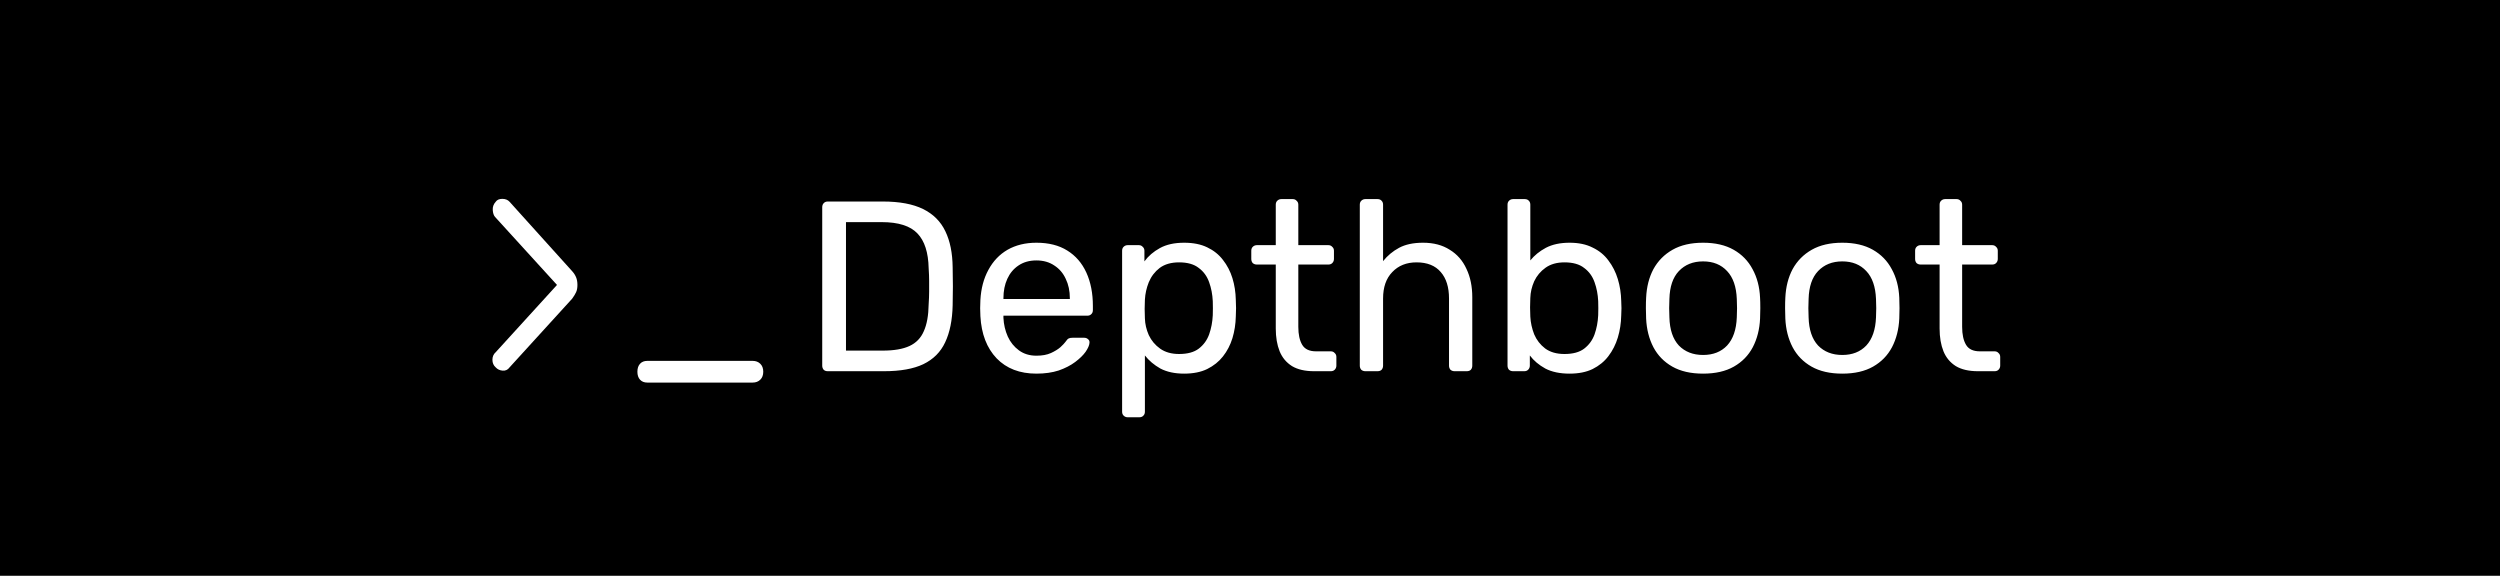
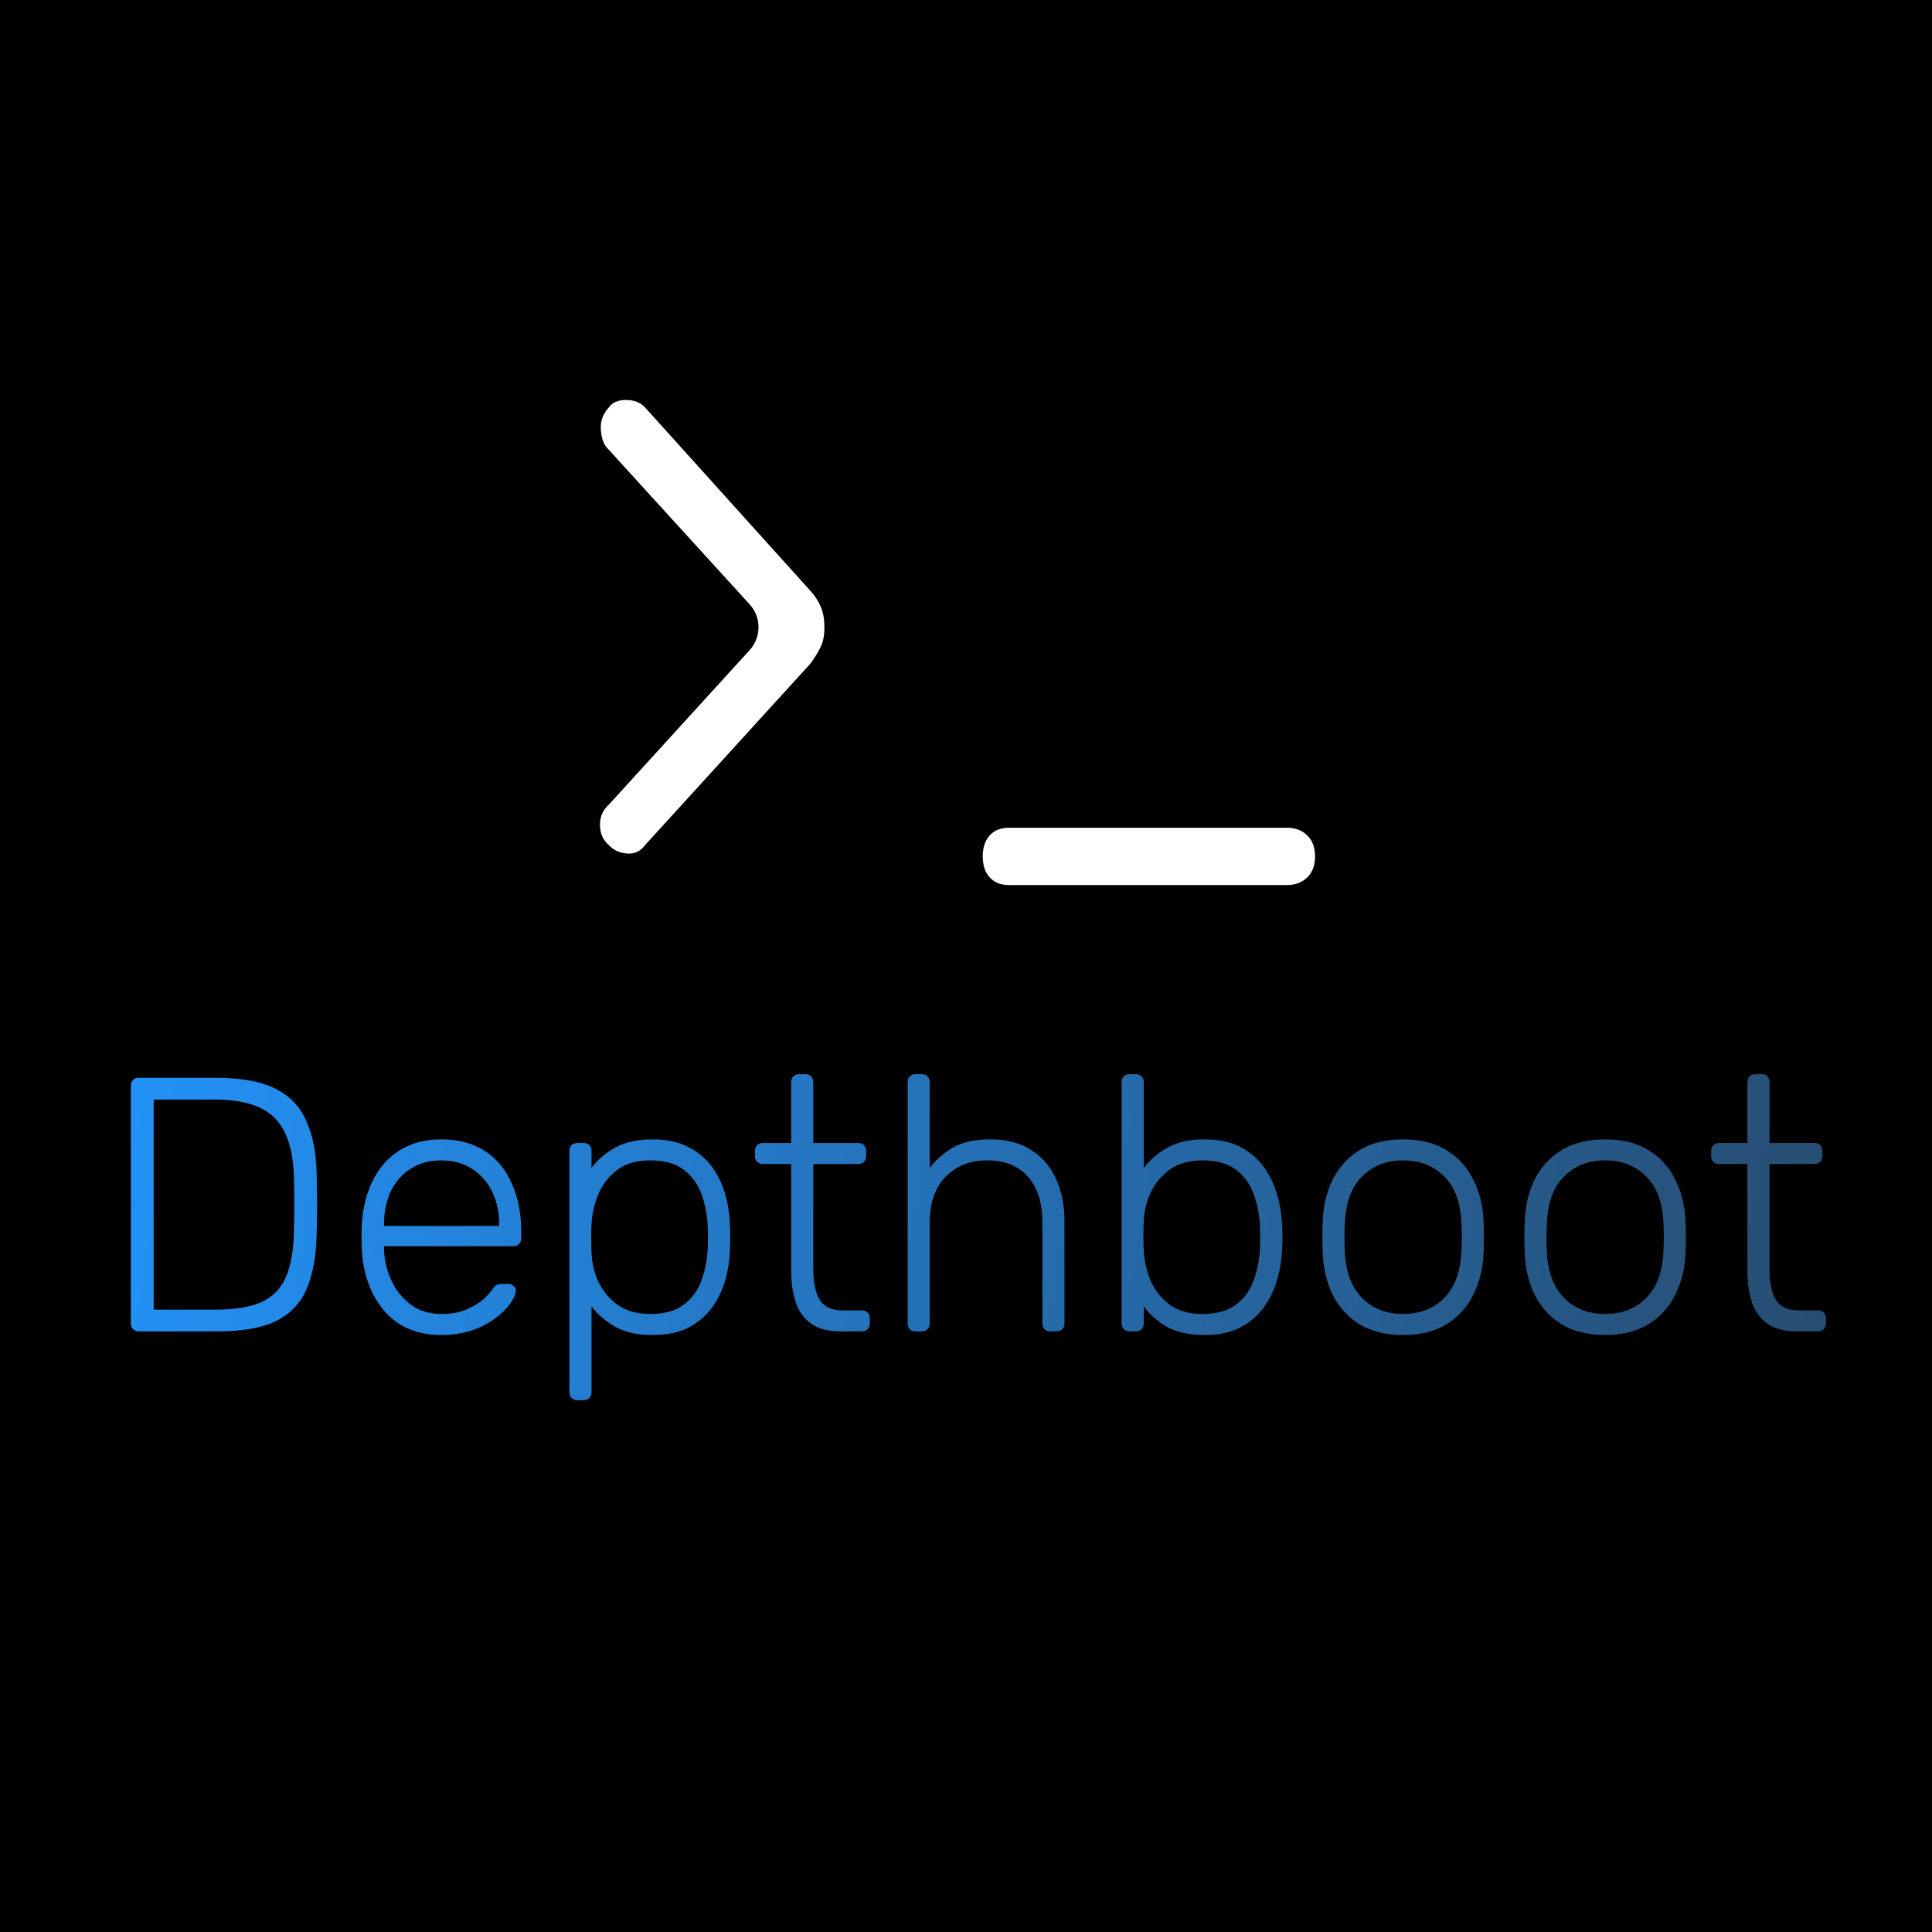
- <svg xmlns="http://www.w3.org/2000/svg" width="1320" height="304" viewBox="0 0 1320 304" fill="none">
-   <rect width="1320" height="304" rx="0" fill="black" />
-   <path d="M437.08 196C436.141 196 435.416 195.744 434.904 195.232C434.392 194.635 434.136 193.909 434.136 193.056V109.472C434.136 108.533 434.392 107.808 434.904 107.296C435.416 106.699 436.141 106.4 437.08 106.4H466.136C474.925 106.4 482.008 107.723 487.384 110.368C492.76 113.013 496.685 116.939 499.16 122.144C501.635 127.264 502.915 133.579 503 141.088C503.085 144.928 503.128 148.299 503.128 151.2C503.128 154.101 503.085 157.429 503 161.184C502.829 169.035 501.507 175.563 499.032 180.768C496.643 185.888 492.803 189.728 487.512 192.288C482.307 194.763 475.395 196 466.776 196H437.08ZM446.68 185.12H466.136C472.024 185.12 476.717 184.309 480.216 182.688C483.715 181.067 486.232 178.464 487.768 174.88C489.389 171.296 490.243 166.56 490.328 160.672C490.499 158.112 490.584 155.893 490.584 154.016C490.584 152.053 490.584 150.133 490.584 148.256C490.584 146.293 490.499 144.075 490.328 141.6C490.157 133.323 488.195 127.221 484.44 123.296C480.685 119.285 474.371 117.28 465.496 117.28H446.68V185.12ZM547.218 197.28C538.429 197.28 531.431 194.592 526.226 189.216C521.021 183.755 518.162 176.331 517.65 166.944C517.565 165.835 517.522 164.427 517.522 162.72C517.522 160.928 517.565 159.477 517.65 158.368C517.991 152.309 519.399 147.019 521.874 142.496C524.349 137.888 527.719 134.347 531.986 131.872C536.338 129.397 541.415 128.16 547.218 128.16C553.703 128.16 559.122 129.525 563.474 132.256C567.911 134.987 571.282 138.869 573.586 143.904C575.89 148.939 577.042 154.827 577.042 161.568V163.744C577.042 164.683 576.743 165.408 576.146 165.92C575.634 166.432 574.951 166.688 574.098 166.688H529.81C529.81 166.773 529.81 166.944 529.81 167.2C529.81 167.456 529.81 167.669 529.81 167.84C529.981 171.339 530.749 174.624 532.114 177.696C533.479 180.683 535.442 183.115 538.002 184.992C540.562 186.869 543.634 187.808 547.218 187.808C550.29 187.808 552.85 187.339 554.898 186.4C556.946 185.461 558.61 184.437 559.89 183.328C561.17 182.133 562.023 181.237 562.45 180.64C563.218 179.531 563.815 178.891 564.242 178.72C564.669 178.464 565.351 178.336 566.29 178.336H572.434C573.287 178.336 573.97 178.592 574.482 179.104C575.079 179.531 575.335 180.171 575.25 181.024C575.165 182.304 574.482 183.883 573.202 185.76C571.922 187.552 570.087 189.344 567.698 191.136C565.309 192.928 562.407 194.421 558.994 195.616C555.581 196.725 551.655 197.28 547.218 197.28ZM529.81 157.856H564.882V157.472C564.882 153.632 564.157 150.219 562.706 147.232C561.341 144.245 559.335 141.899 556.69 140.192C554.045 138.4 550.887 137.504 547.218 137.504C543.549 137.504 540.391 138.4 537.746 140.192C535.186 141.899 533.223 144.245 531.858 147.232C530.493 150.219 529.81 153.632 529.81 157.472V157.856ZM595.419 220.32C594.566 220.32 593.84 220.021 593.243 219.424C592.731 218.912 592.475 218.229 592.475 217.376V132.384C592.475 131.531 592.731 130.848 593.243 130.336C593.84 129.739 594.566 129.44 595.419 129.44H601.307C602.16 129.44 602.843 129.739 603.355 130.336C603.952 130.848 604.251 131.531 604.251 132.384V138.016C606.299 135.2 609.03 132.853 612.443 130.976C615.856 129.099 620.123 128.16 625.243 128.16C630.022 128.16 634.075 128.971 637.403 130.592C640.816 132.213 643.59 134.432 645.723 137.248C647.942 140.064 649.606 143.264 650.715 146.848C651.824 150.432 652.422 154.272 652.507 158.368C652.592 159.733 652.635 161.184 652.635 162.72C652.635 164.256 652.592 165.707 652.507 167.072C652.422 171.083 651.824 174.923 650.715 178.592C649.606 182.176 647.942 185.376 645.723 188.192C643.59 190.923 640.816 193.141 637.403 194.848C634.075 196.469 630.022 197.28 625.243 197.28C620.294 197.28 616.112 196.384 612.699 194.592C609.371 192.715 606.64 190.411 604.507 187.68V217.376C604.507 218.229 604.251 218.912 603.739 219.424C603.227 220.021 602.502 220.32 601.563 220.32H595.419ZM622.555 186.912C626.992 186.912 630.448 185.973 632.923 184.096C635.483 182.133 637.318 179.616 638.427 176.544C639.536 173.387 640.176 170.016 640.347 166.432C640.432 163.957 640.432 161.483 640.347 159.008C640.176 155.424 639.536 152.096 638.427 149.024C637.318 145.867 635.483 143.349 632.923 141.472C630.448 139.509 626.992 138.528 622.555 138.528C618.374 138.528 614.96 139.509 612.315 141.472C609.755 143.435 607.835 145.952 606.555 149.024C605.36 152.011 604.678 155.083 604.507 158.24C604.422 159.605 604.379 161.227 604.379 163.104C604.379 164.981 604.422 166.645 604.507 168.096C604.592 171.083 605.275 174.027 606.555 176.928C607.92 179.829 609.926 182.219 612.571 184.096C615.216 185.973 618.544 186.912 622.555 186.912ZM693.831 196C689.052 196 685.17 195.104 682.183 193.312C679.196 191.435 677.02 188.832 675.655 185.504C674.29 182.091 673.607 178.08 673.607 173.472V139.68H663.623C662.77 139.68 662.044 139.424 661.447 138.912C660.935 138.315 660.679 137.589 660.679 136.736V132.384C660.679 131.531 660.935 130.848 661.447 130.336C662.044 129.739 662.77 129.44 663.623 129.44H673.607V108.064C673.607 107.211 673.863 106.528 674.375 106.016C674.972 105.419 675.698 105.12 676.551 105.12H682.567C683.42 105.12 684.103 105.419 684.615 106.016C685.212 106.528 685.511 107.211 685.511 108.064V129.44H701.383C702.236 129.44 702.919 129.739 703.431 130.336C704.028 130.848 704.327 131.531 704.327 132.384V136.736C704.327 137.589 704.028 138.315 703.431 138.912C702.919 139.424 702.236 139.68 701.383 139.68H685.511V172.576C685.511 176.587 686.194 179.744 687.559 182.048C688.924 184.352 691.356 185.504 694.855 185.504H702.663C703.516 185.504 704.199 185.803 704.711 186.4C705.308 186.912 705.607 187.595 705.607 188.448V193.056C705.607 193.909 705.308 194.635 704.711 195.232C704.199 195.744 703.516 196 702.663 196H693.831ZM720.919 196C720.066 196 719.34 195.744 718.743 195.232C718.231 194.635 717.975 193.909 717.975 193.056V108.064C717.975 107.211 718.231 106.528 718.743 106.016C719.34 105.419 720.066 105.12 720.919 105.12H727.319C728.258 105.12 728.983 105.419 729.495 106.016C730.007 106.528 730.263 107.211 730.263 108.064V137.888C732.567 134.987 735.383 132.64 738.711 130.848C742.039 129.056 746.263 128.16 751.383 128.16C756.93 128.16 761.623 129.397 765.463 131.872C769.388 134.261 772.332 137.632 774.295 141.984C776.343 146.251 777.367 151.243 777.367 156.96V193.056C777.367 193.909 777.111 194.635 776.599 195.232C776.087 195.744 775.362 196 774.423 196H768.023C767.17 196 766.444 195.744 765.847 195.232C765.335 194.635 765.079 193.909 765.079 193.056V157.6C765.079 151.627 763.628 146.976 760.727 143.648C757.826 140.235 753.559 138.528 747.927 138.528C742.636 138.528 738.37 140.235 735.127 143.648C731.884 146.976 730.263 151.627 730.263 157.6V193.056C730.263 193.909 730.007 194.635 729.495 195.232C728.983 195.744 728.258 196 727.319 196H720.919ZM828.743 197.28C823.623 197.28 819.356 196.384 815.943 194.592C812.53 192.715 809.799 190.411 807.751 187.68V193.056C807.751 193.909 807.452 194.635 806.855 195.232C806.343 195.744 805.66 196 804.807 196H798.919C798.066 196 797.34 195.744 796.743 195.232C796.231 194.635 795.975 193.909 795.975 193.056V108.064C795.975 107.211 796.231 106.528 796.743 106.016C797.34 105.419 798.066 105.12 798.919 105.12H805.063C806.002 105.12 806.727 105.419 807.239 106.016C807.751 106.528 808.007 107.211 808.007 108.064V137.504C810.14 134.859 812.871 132.64 816.199 130.848C819.612 129.056 823.794 128.16 828.743 128.16C833.522 128.16 837.575 129.013 840.903 130.72C844.316 132.341 847.09 134.603 849.223 137.504C851.442 140.405 853.106 143.691 854.215 147.36C855.324 151.029 855.922 154.869 856.007 158.88C856.092 160.245 856.135 161.525 856.135 162.72C856.135 163.915 856.092 165.195 856.007 166.56C855.922 170.656 855.324 174.539 854.215 178.208C853.106 181.877 851.442 185.163 849.223 188.064C847.09 190.88 844.316 193.141 840.903 194.848C837.575 196.469 833.522 197.28 828.743 197.28ZM826.055 186.912C830.492 186.912 833.948 185.973 836.423 184.096C838.983 182.133 840.818 179.616 841.927 176.544C843.036 173.387 843.676 170.016 843.847 166.432C843.932 163.957 843.932 161.483 843.847 159.008C843.676 155.424 843.036 152.096 841.927 149.024C840.818 145.867 838.983 143.349 836.423 141.472C833.948 139.509 830.492 138.528 826.055 138.528C822.044 138.528 818.716 139.467 816.071 141.344C813.426 143.221 811.42 145.611 810.055 148.512C808.775 151.413 808.092 154.357 808.007 157.344C807.922 158.709 807.879 160.373 807.879 162.336C807.879 164.213 807.922 165.835 808.007 167.2C808.178 170.357 808.86 173.472 810.055 176.544C811.335 179.531 813.255 182.005 815.815 183.968C818.46 185.931 821.874 186.912 826.055 186.912ZM899.236 197.28C892.751 197.28 887.332 196.043 882.98 193.568C878.628 191.093 875.3 187.68 872.996 183.328C870.692 178.891 869.412 173.856 869.156 168.224C869.071 166.773 869.028 164.939 869.028 162.72C869.028 160.416 869.071 158.581 869.156 157.216C869.412 151.499 870.692 146.464 872.996 142.112C875.385 137.76 878.756 134.347 883.108 131.872C887.46 129.397 892.836 128.16 899.236 128.16C905.636 128.16 911.012 129.397 915.364 131.872C919.716 134.347 923.044 137.76 925.348 142.112C927.737 146.464 929.06 151.499 929.316 157.216C929.401 158.581 929.444 160.416 929.444 162.72C929.444 164.939 929.401 166.773 929.316 168.224C929.06 173.856 927.78 178.891 925.476 183.328C923.172 187.68 919.844 191.093 915.492 193.568C911.14 196.043 905.721 197.28 899.236 197.28ZM899.236 187.424C904.527 187.424 908.751 185.76 911.908 182.432C915.065 179.019 916.772 174.069 917.028 167.584C917.113 166.304 917.156 164.683 917.156 162.72C917.156 160.757 917.113 159.136 917.028 157.856C916.772 151.371 915.065 146.464 911.908 143.136C908.751 139.723 904.527 138.016 899.236 138.016C893.945 138.016 889.679 139.723 886.436 143.136C883.279 146.464 881.615 151.371 881.444 157.856C881.359 159.136 881.316 160.757 881.316 162.72C881.316 164.683 881.359 166.304 881.444 167.584C881.615 174.069 883.279 179.019 886.436 182.432C889.679 185.76 893.945 187.424 899.236 187.424ZM972.736 197.28C966.251 197.28 960.832 196.043 956.48 193.568C952.128 191.093 948.8 187.68 946.496 183.328C944.192 178.891 942.912 173.856 942.656 168.224C942.571 166.773 942.528 164.939 942.528 162.72C942.528 160.416 942.571 158.581 942.656 157.216C942.912 151.499 944.192 146.464 946.496 142.112C948.885 137.76 952.256 134.347 956.608 131.872C960.96 129.397 966.336 128.16 972.736 128.16C979.136 128.16 984.512 129.397 988.864 131.872C993.216 134.347 996.544 137.76 998.848 142.112C1001.24 146.464 1002.56 151.499 1002.82 157.216C1002.9 158.581 1002.94 160.416 1002.94 162.72C1002.94 164.939 1002.9 166.773 1002.82 168.224C1002.56 173.856 1001.28 178.891 998.976 183.328C996.672 187.68 993.344 191.093 988.992 193.568C984.64 196.043 979.221 197.28 972.736 197.28ZM972.736 187.424C978.027 187.424 982.251 185.76 985.408 182.432C988.565 179.019 990.272 174.069 990.528 167.584C990.613 166.304 990.656 164.683 990.656 162.72C990.656 160.757 990.613 159.136 990.528 157.856C990.272 151.371 988.565 146.464 985.408 143.136C982.251 139.723 978.027 138.016 972.736 138.016C967.445 138.016 963.179 139.723 959.936 143.136C956.779 146.464 955.115 151.371 954.944 157.856C954.859 159.136 954.816 160.757 954.816 162.72C954.816 164.683 954.859 166.304 954.944 167.584C955.115 174.069 956.779 179.019 959.936 182.432C963.179 185.76 967.445 187.424 972.736 187.424ZM1044.33 196C1039.55 196 1035.67 195.104 1032.68 193.312C1029.7 191.435 1027.52 188.832 1026.16 185.504C1024.79 182.091 1024.11 178.08 1024.11 173.472V139.68H1014.12C1013.27 139.68 1012.54 139.424 1011.95 138.912C1011.44 138.315 1011.18 137.589 1011.18 136.736V132.384C1011.18 131.531 1011.44 130.848 1011.95 130.336C1012.54 129.739 1013.27 129.44 1014.12 129.44H1024.11V108.064C1024.11 107.211 1024.36 106.528 1024.88 106.016C1025.47 105.419 1026.2 105.12 1027.05 105.12H1033.07C1033.92 105.12 1034.6 105.419 1035.12 106.016C1035.71 106.528 1036.01 107.211 1036.01 108.064V129.44H1051.88C1052.74 129.44 1053.42 129.739 1053.93 130.336C1054.53 130.848 1054.83 131.531 1054.83 132.384V136.736C1054.83 137.589 1054.53 138.315 1053.93 138.912C1053.42 139.424 1052.74 139.68 1051.88 139.68H1036.01V172.576C1036.01 176.587 1036.69 179.744 1038.06 182.048C1039.42 184.352 1041.86 185.504 1045.36 185.504H1053.16C1054.02 185.504 1054.7 185.803 1055.21 186.4C1055.81 186.912 1056.11 187.595 1056.11 188.448V193.056C1056.11 193.909 1055.81 194.635 1055.21 195.232C1054.7 195.744 1054.02 196 1053.16 196H1044.33Z" fill="white" />
-   <path d="M341.764 202C340.14 202 338.865 201.491 337.937 200.472C337.009 199.454 336.545 198.054 336.545 196.272C336.545 194.49 337.009 193.089 337.937 192.071C338.865 191.053 340.14 190.543 341.764 190.543H397.433C399.057 190.543 400.391 191.053 401.434 192.071C402.478 193.089 403 194.49 403 196.272C403 198.054 402.478 199.454 401.434 200.472C400.391 201.491 399.057 202 397.433 202H341.764ZM261.74 193.98C260.58 192.962 260 191.625 260 189.97C260 188.316 260.58 186.979 261.74 185.961L294.097 150.445L261.392 114.547C260.696 113.783 260.29 112.574 260.174 110.919C260.058 109.264 260.58 107.801 261.74 106.528C262.436 105.509 263.595 105 265.219 105C266.843 105 268.118 105.509 269.046 106.528L302.1 143.189C303.028 144.207 303.723 145.289 304.187 146.435C304.651 147.581 304.883 148.917 304.883 150.445C304.883 151.972 304.651 153.245 304.187 154.264C303.723 155.282 303.028 156.428 302.1 157.701L269.046 193.98C268.118 195.253 266.901 195.826 265.393 195.699C263.885 195.572 262.667 194.999 261.74 193.98Z" fill="white" />
+ <svg xmlns="http://www.w3.org/2000/svg" width="512" height="512" viewBox="0 0 512 512" fill="none">
+   <rect width="512" height="512" rx="0" fill="black" />
+   <g filter="url(#filter0_d_517_2)">
+     <path d="M36.792 352.827C36.152 352.827 35.64 352.635 35.256 352.251C34.872 351.867 34.68 351.355 34.68 350.715V287.835C34.68 287.131 34.872 286.587 35.256 286.203C35.64 285.819 36.152 285.627 36.792 285.627H57.24C64.024 285.627 69.336 286.619 73.176 288.603C77.016 290.587 79.736 293.531 81.336 297.435C83 301.275 83.864 305.979 83.928 311.547C83.992 314.427 84.024 316.987 84.024 319.227C84.024 321.403 83.992 323.931 83.928 326.811C83.8 332.699 82.936 337.563 81.336 341.403C79.736 345.243 77.048 348.123 73.272 350.043C69.496 351.899 64.312 352.827 57.72 352.827H36.792ZM40.728 347.067H57.24C62.36 347.067 66.392 346.395 69.336 345.051C72.344 343.643 74.488 341.435 75.768 338.427C77.112 335.355 77.816 331.323 77.88 326.331C77.944 324.411 77.976 322.747 77.976 321.339C77.976 319.867 77.976 318.427 77.976 317.019C77.976 315.611 77.944 313.947 77.88 312.027C77.752 304.987 76.12 299.803 72.984 296.475C69.848 293.083 64.44 291.387 56.76 291.387H40.728V347.067ZM116.929 353.787C110.721 353.787 105.793 351.771 102.145 347.739C98.497 343.643 96.417 338.299 95.905 331.707C95.841 330.747 95.809 329.467 95.809 327.867C95.809 326.267 95.841 324.987 95.905 324.027C96.225 319.675 97.249 315.835 98.977 312.507C100.705 309.179 103.073 306.587 106.081 304.731C109.153 302.875 112.769 301.947 116.929 301.947C121.409 301.947 125.217 302.939 128.353 304.923C131.489 306.907 133.889 309.755 135.553 313.467C137.281 317.179 138.145 321.595 138.145 326.715V328.155C138.145 328.795 137.921 329.307 137.473 329.691C137.089 330.075 136.577 330.267 135.937 330.267H101.761C101.761 330.267 101.761 330.395 101.761 330.651C101.761 330.907 101.761 331.099 101.761 331.227C101.889 334.107 102.561 336.859 103.777 339.483C104.993 342.043 106.721 344.155 108.961 345.819C111.201 347.419 113.857 348.219 116.929 348.219C119.681 348.219 121.953 347.803 123.745 346.971C125.601 346.139 127.073 345.243 128.161 344.283C129.249 343.259 129.953 342.491 130.273 341.979C130.849 341.147 131.297 340.667 131.617 340.539C131.937 340.347 132.449 340.251 133.153 340.251H134.689C135.265 340.251 135.745 340.443 136.129 340.827C136.577 341.147 136.769 341.595 136.705 342.171C136.641 343.067 136.129 344.187 135.169 345.531C134.273 346.811 132.961 348.091 131.233 349.371C129.569 350.651 127.521 351.707 125.089 352.539C122.657 353.371 119.937 353.787 116.929 353.787ZM101.761 324.891H132.289V324.507C132.289 321.307 131.681 318.427 130.465 315.867C129.249 313.307 127.489 311.291 125.185 309.819C122.881 308.283 120.129 307.515 116.929 307.515C113.729 307.515 110.977 308.283 108.673 309.819C106.433 311.291 104.705 313.307 103.489 315.867C102.337 318.427 101.761 321.307 101.761 324.507V324.891ZM153.015 371.067C152.375 371.067 151.863 370.875 151.479 370.491C151.095 370.107 150.903 369.595 150.903 368.955V305.019C150.903 304.379 151.095 303.867 151.479 303.483C151.863 303.099 152.375 302.907 153.015 302.907H154.647C155.287 302.907 155.799 303.099 156.183 303.483C156.567 303.867 156.759 304.379 156.759 305.019V309.531C158.359 307.355 160.439 305.563 162.999 304.155C165.623 302.683 168.919 301.947 172.887 301.947C176.663 301.947 179.831 302.619 182.391 303.963C184.951 305.243 187.031 306.971 188.631 309.147C190.231 311.323 191.415 313.755 192.183 316.443C192.951 319.131 193.367 321.883 193.431 324.699C193.495 325.659 193.527 326.715 193.527 327.867C193.527 329.019 193.495 330.075 193.431 331.035C193.367 333.851 192.951 336.603 192.183 339.291C191.415 341.979 190.231 344.411 188.631 346.587C187.031 348.763 184.951 350.523 182.391 351.867C179.831 353.147 176.663 353.787 172.887 353.787C168.919 353.787 165.623 353.051 162.999 351.579C160.439 350.107 158.359 348.315 156.759 346.203V368.955C156.759 369.595 156.567 370.107 156.183 370.491C155.799 370.875 155.287 371.067 154.647 371.067H153.015ZM172.311 348.219C176.087 348.219 179.063 347.387 181.239 345.723C183.415 344.059 184.983 341.883 185.943 339.195C186.903 336.507 187.447 333.627 187.575 330.555C187.639 328.763 187.639 326.971 187.575 325.179C187.447 322.107 186.903 319.227 185.943 316.539C184.983 313.851 183.415 311.675 181.239 310.011C179.063 308.347 176.087 307.515 172.311 307.515C168.663 307.515 165.719 308.379 163.479 310.107C161.239 311.835 159.575 314.011 158.487 316.635C157.463 319.195 156.887 321.787 156.759 324.411C156.695 325.371 156.663 326.619 156.663 328.155C156.663 329.691 156.695 330.939 156.759 331.899C156.823 334.459 157.399 336.987 158.487 339.483C159.639 341.979 161.335 344.059 163.575 345.723C165.879 347.387 168.791 348.219 172.311 348.219ZM222.732 352.827C219.404 352.827 216.78 352.123 214.86 350.715C212.94 349.307 211.596 347.387 210.828 344.955C210.06 342.523 209.676 339.803 209.676 336.795V308.475H202.188C201.548 308.475 201.036 308.283 200.652 307.899C200.268 307.515 200.076 307.003 200.076 306.363V305.019C200.076 304.379 200.268 303.867 200.652 303.483C201.036 303.099 201.548 302.907 202.188 302.907H209.676V286.779C209.676 286.139 209.868 285.627 210.252 285.243C210.636 284.859 211.148 284.667 211.788 284.667H213.42C214.06 284.667 214.572 284.859 214.956 285.243C215.34 285.627 215.532 286.139 215.532 286.779V302.907H227.436C228.076 302.907 228.588 303.099 228.972 303.483C229.356 303.867 229.548 304.379 229.548 305.019V306.363C229.548 307.003 229.356 307.515 228.972 307.899C228.588 308.283 228.076 308.475 227.436 308.475H215.532V336.411C215.532 339.803 216.076 342.459 217.164 344.379C218.316 346.299 220.332 347.259 223.212 347.259H228.396C229.036 347.259 229.548 347.451 229.932 347.835C230.316 348.219 230.508 348.731 230.508 349.371V350.715C230.508 351.355 230.316 351.867 229.932 352.251C229.548 352.635 229.036 352.827 228.396 352.827H222.732ZM242.64 352.827C242 352.827 241.488 352.635 241.104 352.251C240.72 351.867 240.528 351.355 240.528 350.715V286.779C240.528 286.139 240.72 285.627 241.104 285.243C241.488 284.859 242 284.667 242.64 284.667H244.272C244.912 284.667 245.424 284.859 245.808 285.243C246.192 285.627 246.384 286.139 246.384 286.779V309.531C248.112 307.291 250.192 305.467 252.624 304.059C255.12 302.651 258.416 301.947 262.512 301.947C266.864 301.947 270.48 302.907 273.36 304.827C276.304 306.683 278.48 309.243 279.888 312.507C281.36 315.707 282.096 319.355 282.096 323.451V350.715C282.096 351.355 281.904 351.867 281.52 352.251C281.136 352.635 280.624 352.827 279.984 352.827H278.352C277.712 352.827 277.2 352.635 276.816 352.251C276.432 351.867 276.24 351.355 276.24 350.715V323.931C276.24 318.811 274.992 314.811 272.496 311.931C270 308.987 266.352 307.515 261.552 307.515C257.008 307.515 253.328 308.987 250.512 311.931C247.76 314.811 246.384 318.811 246.384 323.931V350.715C246.384 351.355 246.192 351.867 245.808 352.251C245.424 352.635 244.912 352.827 244.272 352.827H242.64ZM319.231 353.787C315.263 353.787 311.967 353.083 309.343 351.675C306.783 350.203 304.703 348.379 303.103 346.203V350.715C303.103 351.355 302.911 351.867 302.527 352.251C302.143 352.635 301.631 352.827 300.991 352.827H299.359C298.719 352.827 298.207 352.635 297.823 352.251C297.439 351.867 297.247 351.355 297.247 350.715V286.779C297.247 286.139 297.439 285.627 297.823 285.243C298.207 284.859 298.719 284.667 299.359 284.667H300.991C301.631 284.667 302.143 284.859 302.527 285.243C302.911 285.627 303.103 286.139 303.103 286.779V309.531C304.703 307.419 306.783 305.627 309.343 304.155C311.967 302.683 315.263 301.947 319.231 301.947C323.007 301.947 326.175 302.619 328.735 303.963C331.295 305.307 333.375 307.099 334.975 309.339C336.575 311.579 337.759 314.075 338.527 316.827C339.295 319.579 339.711 322.363 339.775 325.179C339.839 326.139 339.871 327.035 339.871 327.867C339.871 328.699 339.839 329.595 339.775 330.555C339.711 333.371 339.295 336.155 338.527 338.907C337.759 341.659 336.575 344.155 334.975 346.395C333.375 348.635 331.295 350.427 328.735 351.771C326.175 353.115 323.007 353.787 319.231 353.787ZM318.655 348.219C322.431 348.219 325.407 347.387 327.583 345.723C329.759 344.059 331.327 341.883 332.287 339.195C333.247 336.507 333.791 333.627 333.919 330.555C333.983 328.763 333.983 326.971 333.919 325.179C333.791 322.107 333.247 319.227 332.287 316.539C331.327 313.851 329.759 311.675 327.583 310.011C325.407 308.347 322.431 307.515 318.655 307.515C315.135 307.515 312.223 308.347 309.919 310.011C307.679 311.675 305.983 313.755 304.831 316.251C303.743 318.747 303.167 321.275 303.103 323.835C303.039 324.795 303.007 326.043 303.007 327.579C303.007 329.115 303.039 330.363 303.103 331.323C303.231 333.947 303.807 336.571 304.831 339.195C305.919 341.755 307.583 343.899 309.823 345.627C312.063 347.355 315.007 348.219 318.655 348.219ZM371.847 353.787C367.239 353.787 363.367 352.827 360.231 350.907C357.159 348.987 354.791 346.363 353.127 343.035C351.527 339.707 350.663 335.995 350.535 331.899C350.471 330.939 350.439 329.595 350.439 327.867C350.439 326.139 350.471 324.795 350.535 323.835C350.663 319.675 351.527 315.963 353.127 312.699C354.791 309.371 357.159 306.747 360.231 304.827C363.367 302.907 367.239 301.947 371.847 301.947C376.455 301.947 380.295 302.907 383.367 304.827C386.503 306.747 388.871 309.371 390.471 312.699C392.135 315.963 393.031 319.675 393.159 323.835C393.223 324.795 393.255 326.139 393.255 327.867C393.255 329.595 393.223 330.939 393.159 331.899C393.031 335.995 392.135 339.707 390.471 343.035C388.871 346.363 386.503 348.987 383.367 350.907C380.295 352.827 376.455 353.787 371.847 353.787ZM371.847 348.219C376.327 348.219 379.975 346.779 382.791 343.899C385.607 341.019 387.111 336.859 387.303 331.419C387.367 330.459 387.399 329.275 387.399 327.867C387.399 326.459 387.367 325.275 387.303 324.315C387.111 318.811 385.607 314.651 382.791 311.835C379.975 308.955 376.327 307.515 371.847 307.515C367.367 307.515 363.719 308.955 360.903 311.835C358.087 314.651 356.583 318.811 356.391 324.315C356.327 325.275 356.295 326.459 356.295 327.867C356.295 329.275 356.327 330.459 356.391 331.419C356.583 336.859 358.087 341.019 360.903 343.899C363.719 346.779 367.367 348.219 371.847 348.219ZM425.378 353.787C420.77 353.787 416.898 352.827 413.762 350.907C410.69 348.987 408.322 346.363 406.658 343.035C405.058 339.707 404.194 335.995 404.066 331.899C404.002 330.939 403.97 329.595 403.97 327.867C403.97 326.139 404.002 324.795 404.066 323.835C404.194 319.675 405.058 315.963 406.658 312.699C408.322 309.371 410.69 306.747 413.762 304.827C416.898 302.907 420.77 301.947 425.378 301.947C429.986 301.947 433.826 302.907 436.898 304.827C440.034 306.747 442.402 309.371 444.002 312.699C445.666 315.963 446.562 319.675 446.69 323.835C446.754 324.795 446.786 326.139 446.786 327.867C446.786 329.595 446.754 330.939 446.69 331.899C446.562 335.995 445.666 339.707 444.002 343.035C442.402 346.363 440.034 348.987 436.898 350.907C433.826 352.827 429.986 353.787 425.378 353.787ZM425.378 348.219C429.858 348.219 433.506 346.779 436.322 343.899C439.138 341.019 440.642 336.859 440.834 331.419C440.898 330.459 440.93 329.275 440.93 327.867C440.93 326.459 440.898 325.275 440.834 324.315C440.642 318.811 439.138 314.651 436.322 311.835C433.506 308.955 429.858 307.515 425.378 307.515C420.898 307.515 417.25 308.955 414.434 311.835C411.618 314.651 410.114 318.811 409.922 324.315C409.858 325.275 409.826 326.459 409.826 327.867C409.826 329.275 409.858 330.459 409.922 331.419C410.114 336.859 411.618 341.019 414.434 343.899C417.25 346.779 420.898 348.219 425.378 348.219ZM476.139 352.827C472.811 352.827 470.187 352.123 468.267 350.715C466.347 349.307 465.003 347.387 464.234 344.955C463.467 342.523 463.083 339.803 463.083 336.795V308.475H455.595C454.955 308.475 454.443 308.283 454.059 307.899C453.675 307.515 453.483 307.003 453.483 306.363V305.019C453.483 304.379 453.675 303.867 454.059 303.483C454.443 303.099 454.955 302.907 455.595 302.907H463.083V286.779C463.083 286.139 463.275 285.627 463.659 285.243C464.043 284.859 464.555 284.667 465.195 284.667H466.827C467.467 284.667 467.979 284.859 468.363 285.243C468.747 285.627 468.939 286.139 468.939 286.779V302.907H480.843C481.483 302.907 481.995 303.099 482.379 303.483C482.763 303.867 482.955 304.379 482.955 305.019V306.363C482.955 307.003 482.763 307.515 482.379 307.899C481.995 308.283 481.483 308.475 480.843 308.475H468.939V336.411C468.939 339.803 469.483 342.459 470.571 344.379C471.723 346.299 473.739 347.259 476.619 347.259H481.803C482.443 347.259 482.955 347.451 483.339 347.835C483.723 348.219 483.915 348.731 483.915 349.371V350.715C483.915 351.355 483.723 351.867 483.339 352.251C482.955 352.635 482.443 352.827 481.803 352.827H476.139Z" fill="url(#paint0_linear_517_2)" />
+     <path d="M267.355 234.546C265.203 234.546 263.513 233.871 262.283 232.522C261.054 231.172 260.439 229.316 260.439 226.955C260.439 224.593 261.054 222.737 262.283 221.388C263.513 220.038 265.203 219.363 267.355 219.363H341.129C343.28 219.363 345.048 220.038 346.431 221.388C347.814 222.737 348.506 224.593 348.506 226.955C348.506 229.316 347.814 231.172 346.431 232.522C345.048 233.871 343.28 234.546 341.129 234.546H267.355ZM161.305 223.918C159.768 222.569 159 220.797 159 218.604C159 216.411 159.768 214.64 161.305 213.29L198.664 172.286C201.794 168.851 201.794 163.598 198.664 160.163L160.844 118.652C159.922 117.64 159.384 116.037 159.231 113.844C159.077 111.651 159.768 109.711 161.305 108.024C162.228 106.675 163.765 106 165.916 106C168.068 106 169.759 106.675 170.988 108.024L214.791 156.609C216.021 157.958 216.943 159.392 217.558 160.91C218.173 162.429 218.48 164.2 218.48 166.224C218.48 168.249 218.173 169.936 217.558 171.285C216.943 172.635 216.021 174.153 214.791 175.84L170.988 223.918C169.759 225.605 168.145 226.364 166.147 226.196C164.149 226.027 162.535 225.268 161.305 223.918Z" fill="white" />
+   </g>
+   <defs>
+     <filter id="filter0_d_517_2" x="18.68" y="90" width="481.234" height="297.067" filterUnits="userSpaceOnUse" color-interpolation-filters="sRGB">
+       <feFlood flood-opacity="0" result="BackgroundImageFix" />
+       <feColorMatrix in="SourceAlpha" type="matrix" values="0 0 0 0 0 0 0 0 0 0 0 0 0 0 0 0 0 0 127 0" result="hardAlpha" />
+       <feOffset />
+       <feGaussianBlur stdDeviation="8" />
+       <feComposite in2="hardAlpha" operator="out" />
+       <feColorMatrix type="matrix" values="0 0 0 0 0 0 0 0 0 0 0 0 0 0 0 0 0 0 0.25 0" />
+       <feBlend mode="normal" in2="BackgroundImageFix" result="effect1_dropShadow_517_2" />
+       <feBlend mode="normal" in="SourceGraphic" in2="effect1_dropShadow_517_2" result="shape" />
+     </filter>
+     <linearGradient id="paint0_linear_517_2" x1="36" y1="283" x2="483" y2="353" gradientUnits="userSpaceOnUse">
+       <stop stop-color="#2391F6" />
+       <stop offset="1" stop-color="#274D71" />
+     </linearGradient>
+   </defs>
</svg>
